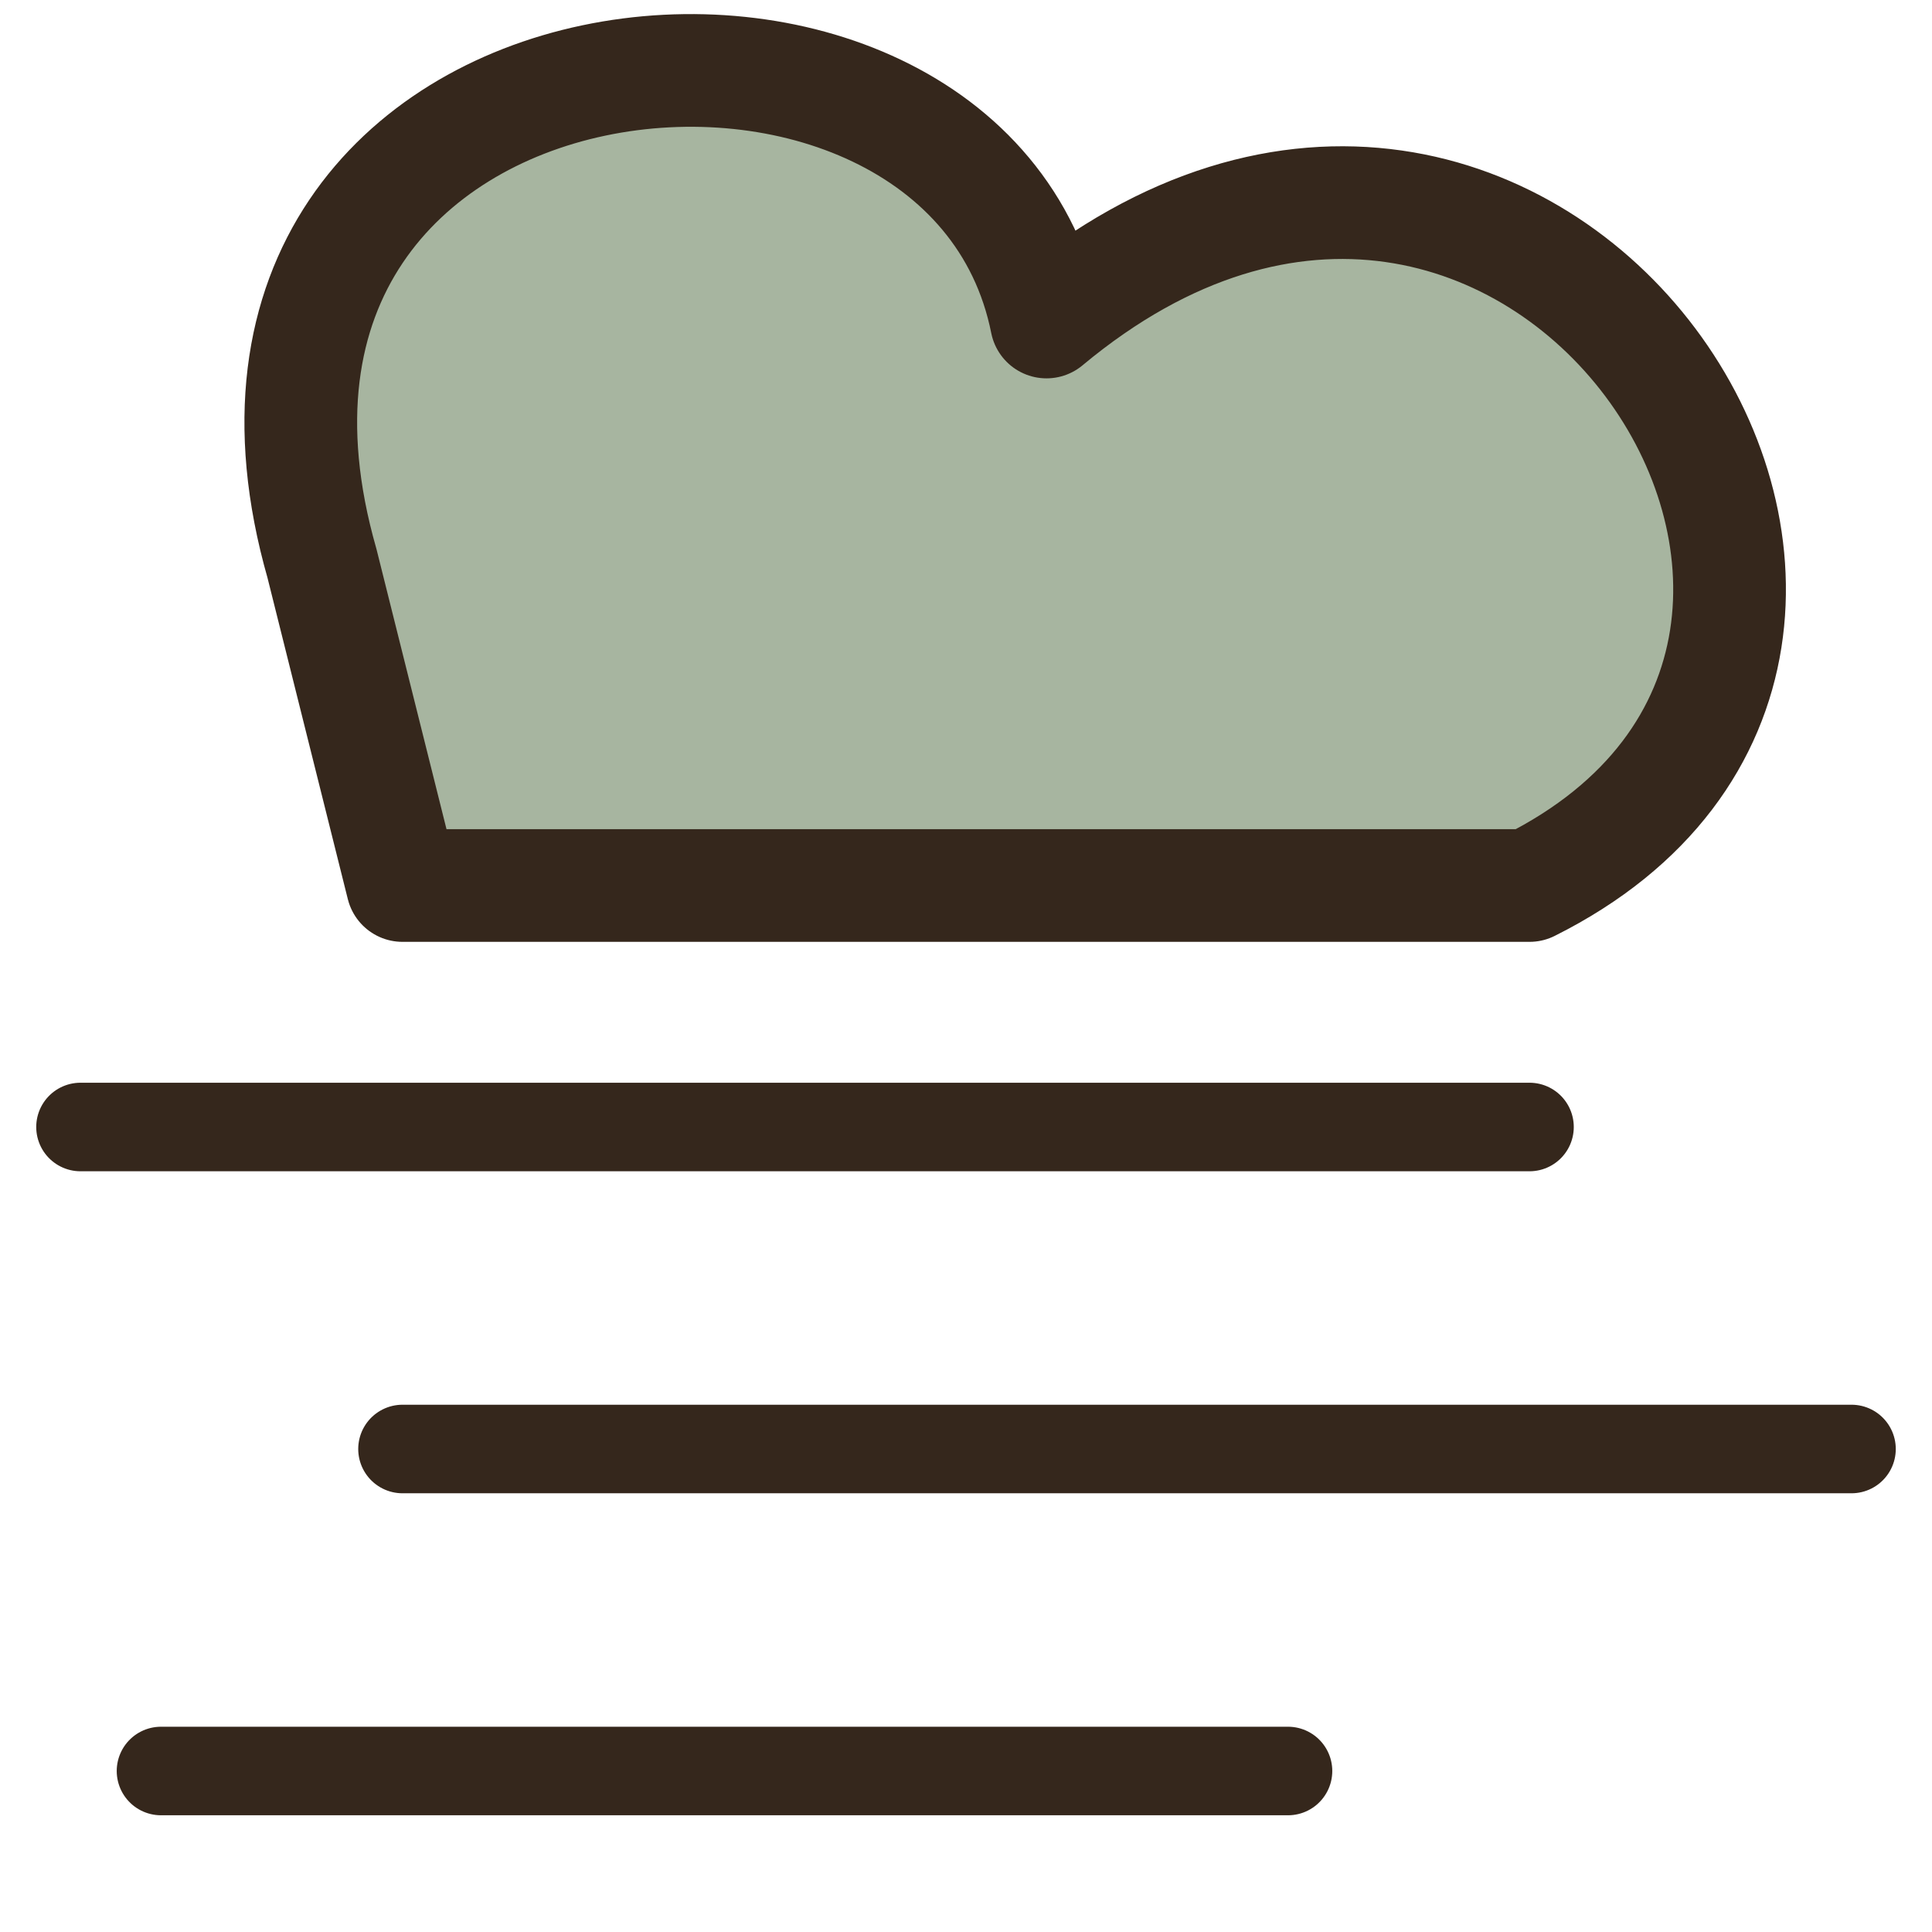
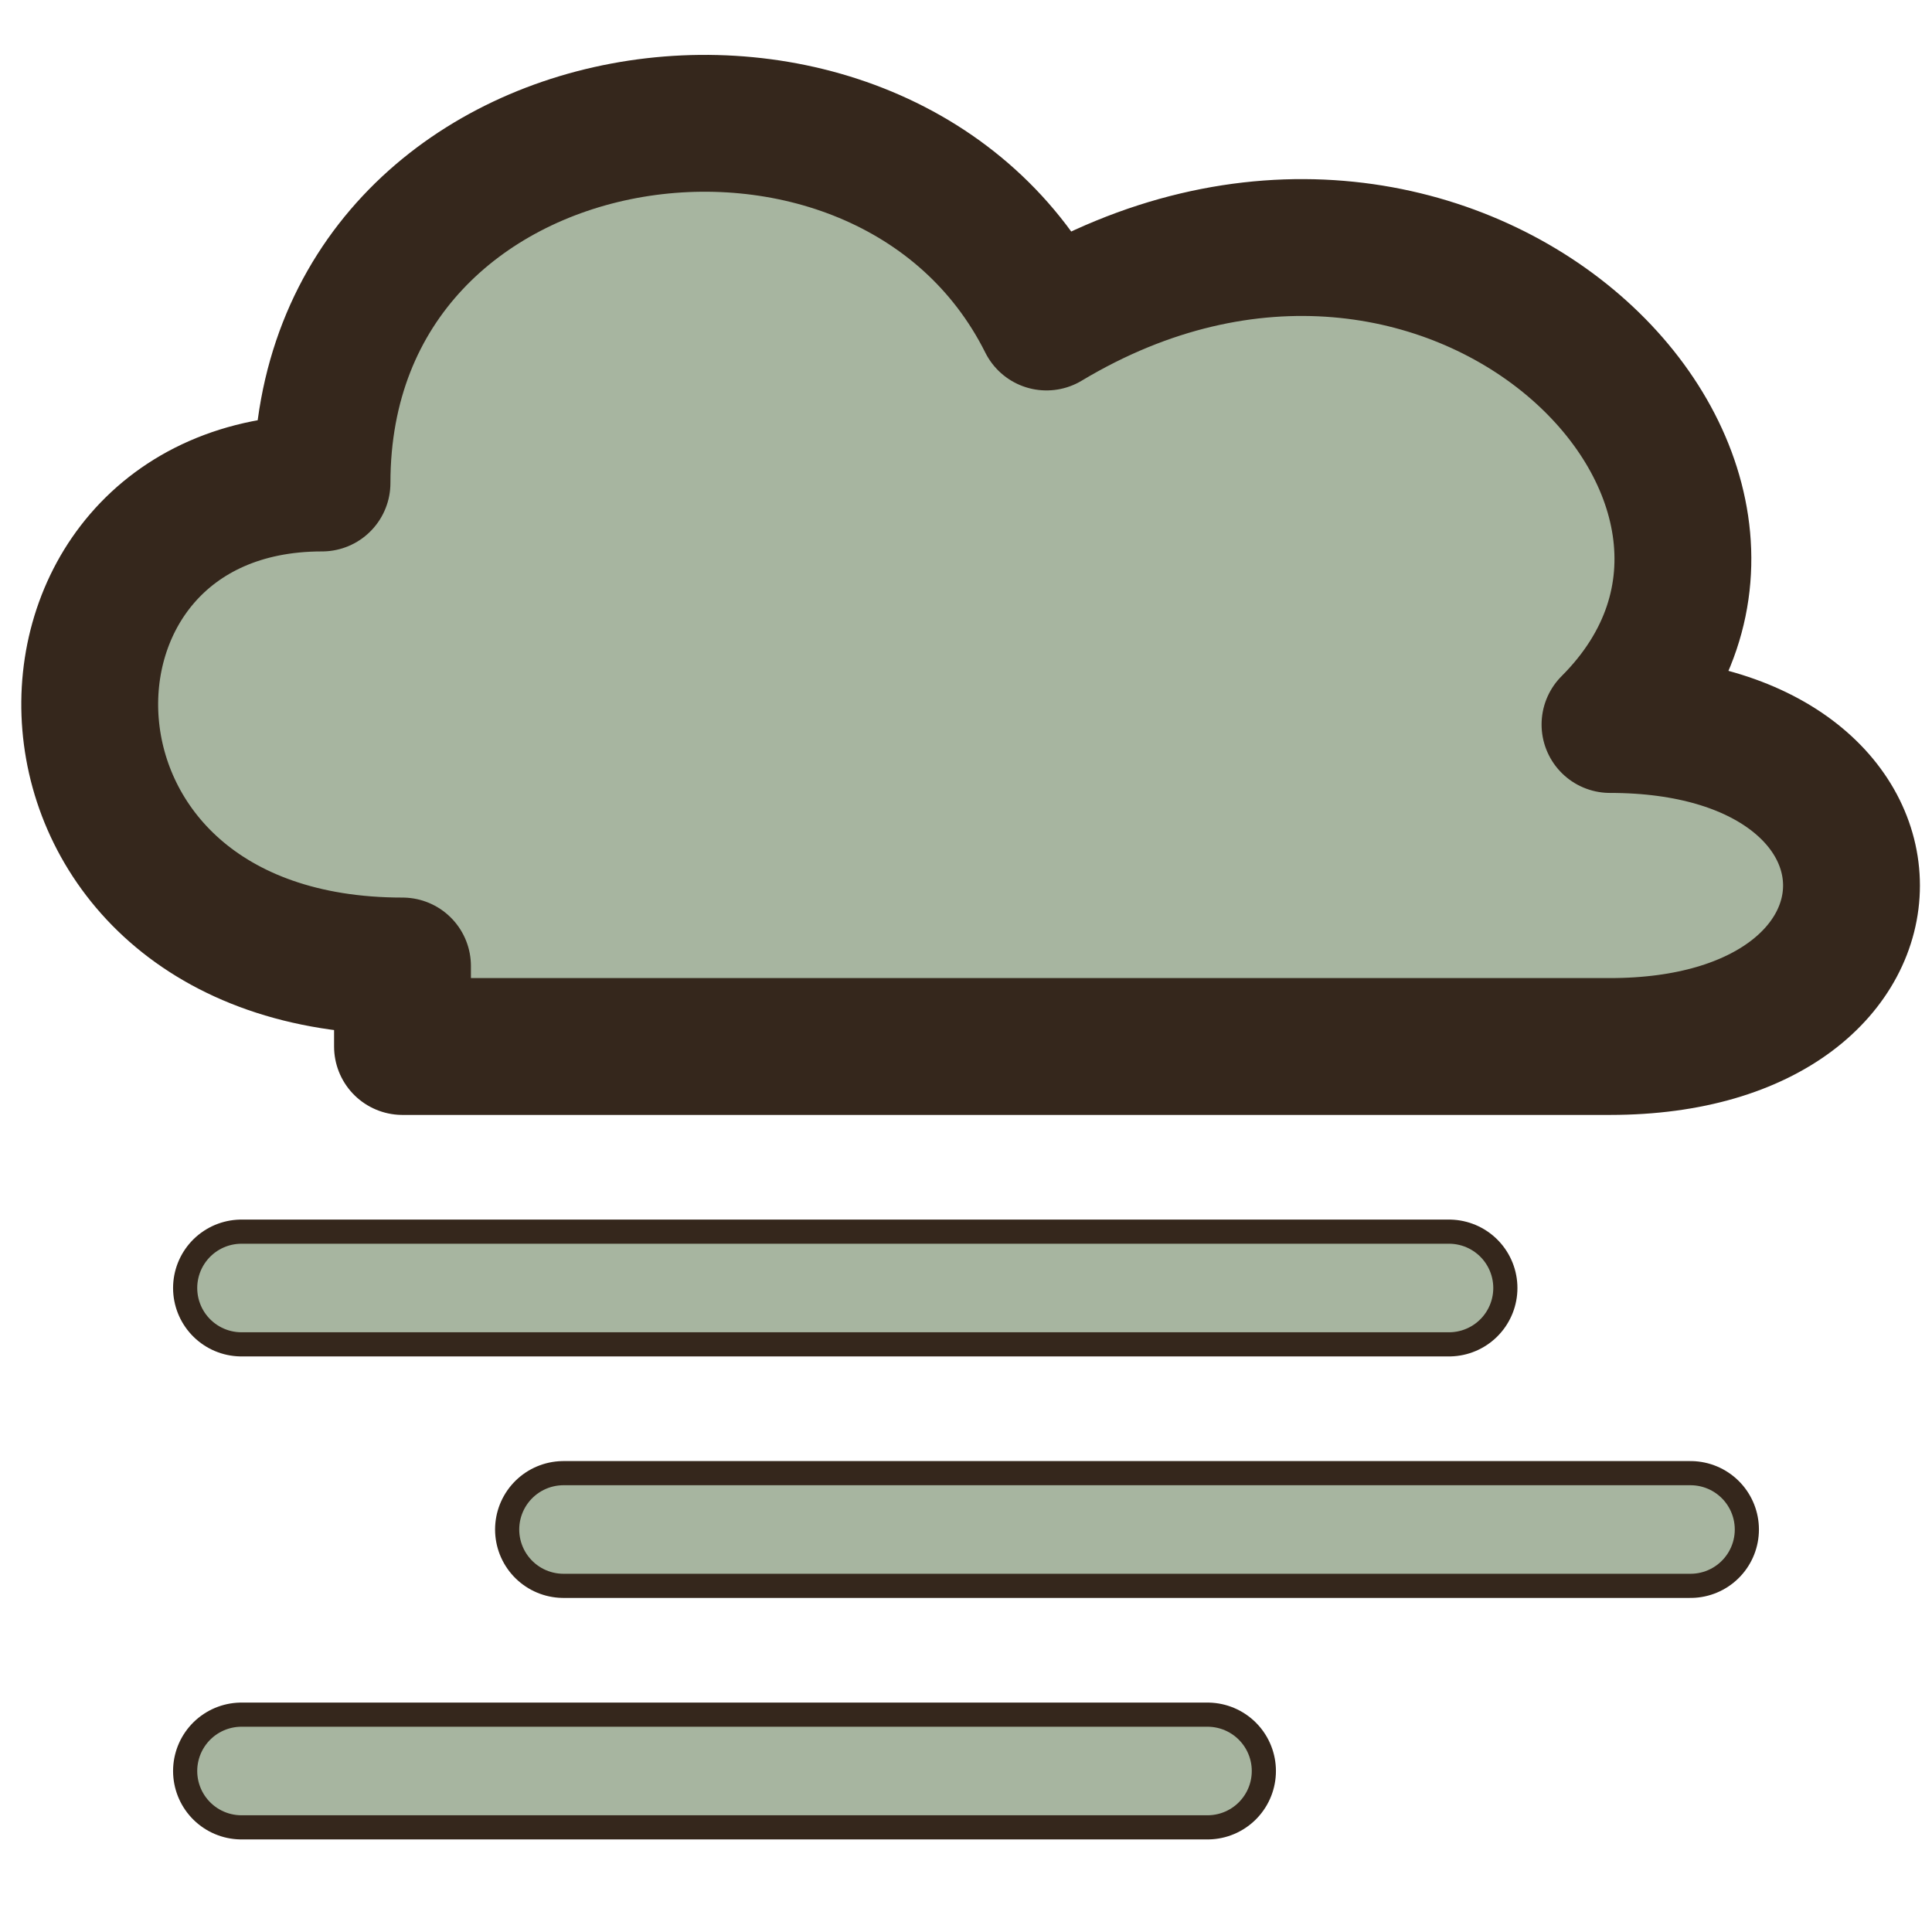
- <svg xmlns="http://www.w3.org/2000/svg" viewBox="0 0 24 24" width="24" height="24" data-icon="Mgła bagienna" data-icon-style="ink" fill="none" stroke="currentColor" stroke-width="1.7" stroke-linecap="round" stroke-linejoin="round" style="color:rgb(43, 33, 24);fill:none;stroke:currentColor;stroke-width:1.7;stroke-linecap:round;stroke-linejoin:round" role="img" aria-label="Mgła aktywna">
-   <g stroke="#35271c" stroke-width="1.4" stroke-linecap="round" stroke-linejoin="round">
-     <path d="M4 7c-2-7 8-8 9-3 6-5 12 4 6 7H5Z" fill="#a7b5a0" />
-     <path d="M1 14h18M5 18h18M2 22h14" fill="none" stroke-width="1.1" />
+ <svg xmlns="http://www.w3.org/2000/svg" viewBox="0 0 24 24" width="24" height="24" data-icon="Mgła bagienna" data-icon-style="ink" fill="none" stroke="currentColor" stroke-width="1.7" stroke-linecap="round" stroke-linejoin="round" style="     color: rgb(43, 33, 24);     fill: none;     stroke: currentColor;     stroke-width: 1.7;     stroke-linecap: round;     stroke-linejoin: round;   " role="img" aria-label="Mgła aktywna">
+   <g stroke="#35271c">
+     <path d="M5 12c-5 0-5-6-1-6 0-5 7-6 9-2 5-3 10 2 7 5 4 0 4 4 0 4H5Z" fill="#a7b5a0" />
+     <path d="M3 16h15M7 19h14M3 22h12" stroke="#35271c" stroke-width="1.7" />
+     <path d="M3 16h15M7 19h14M3 22h12" stroke="#a7b5a0" stroke-width="1.1" />
  </g>
</svg>
